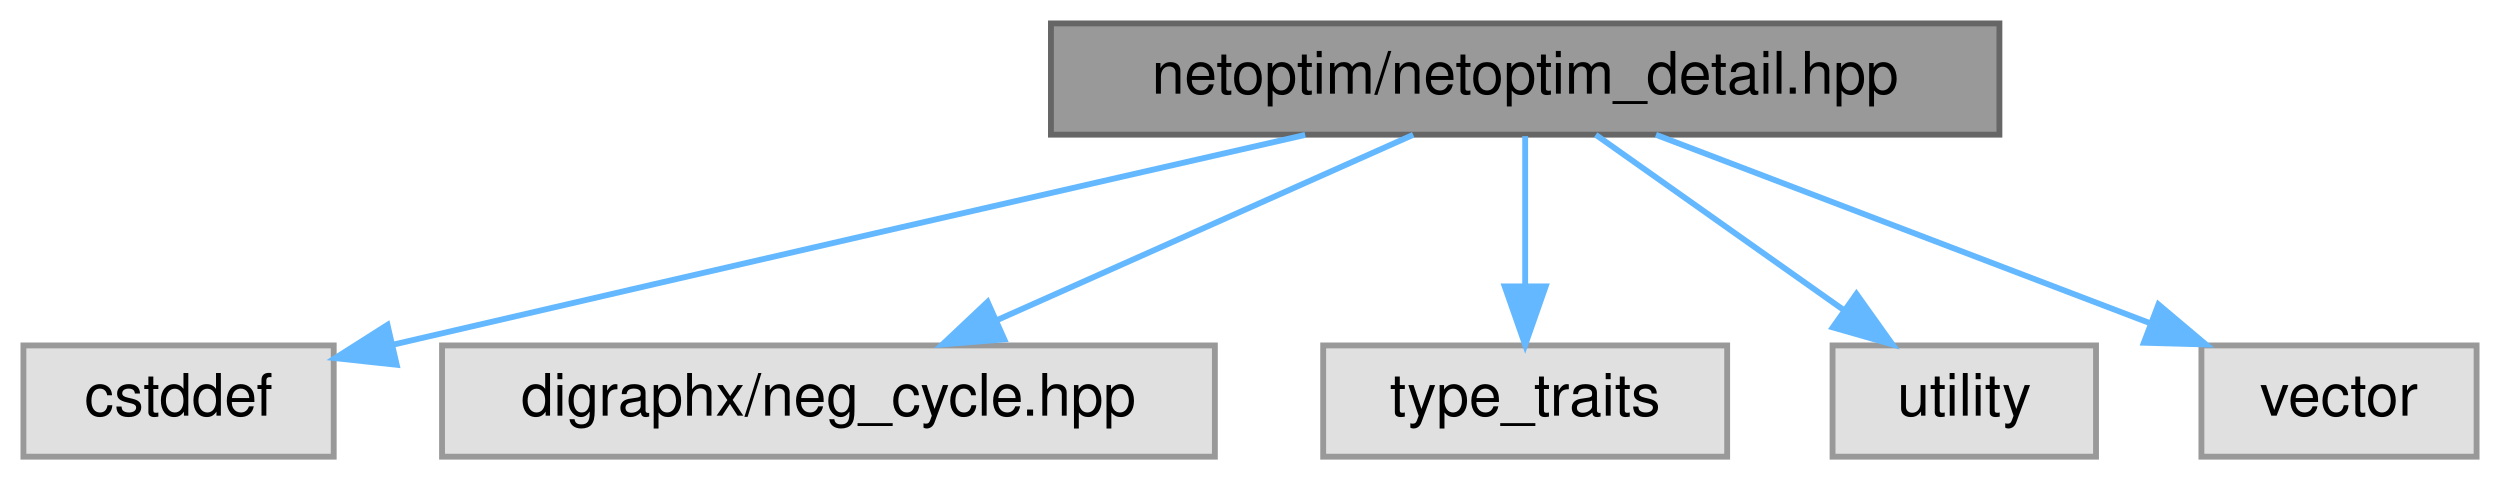
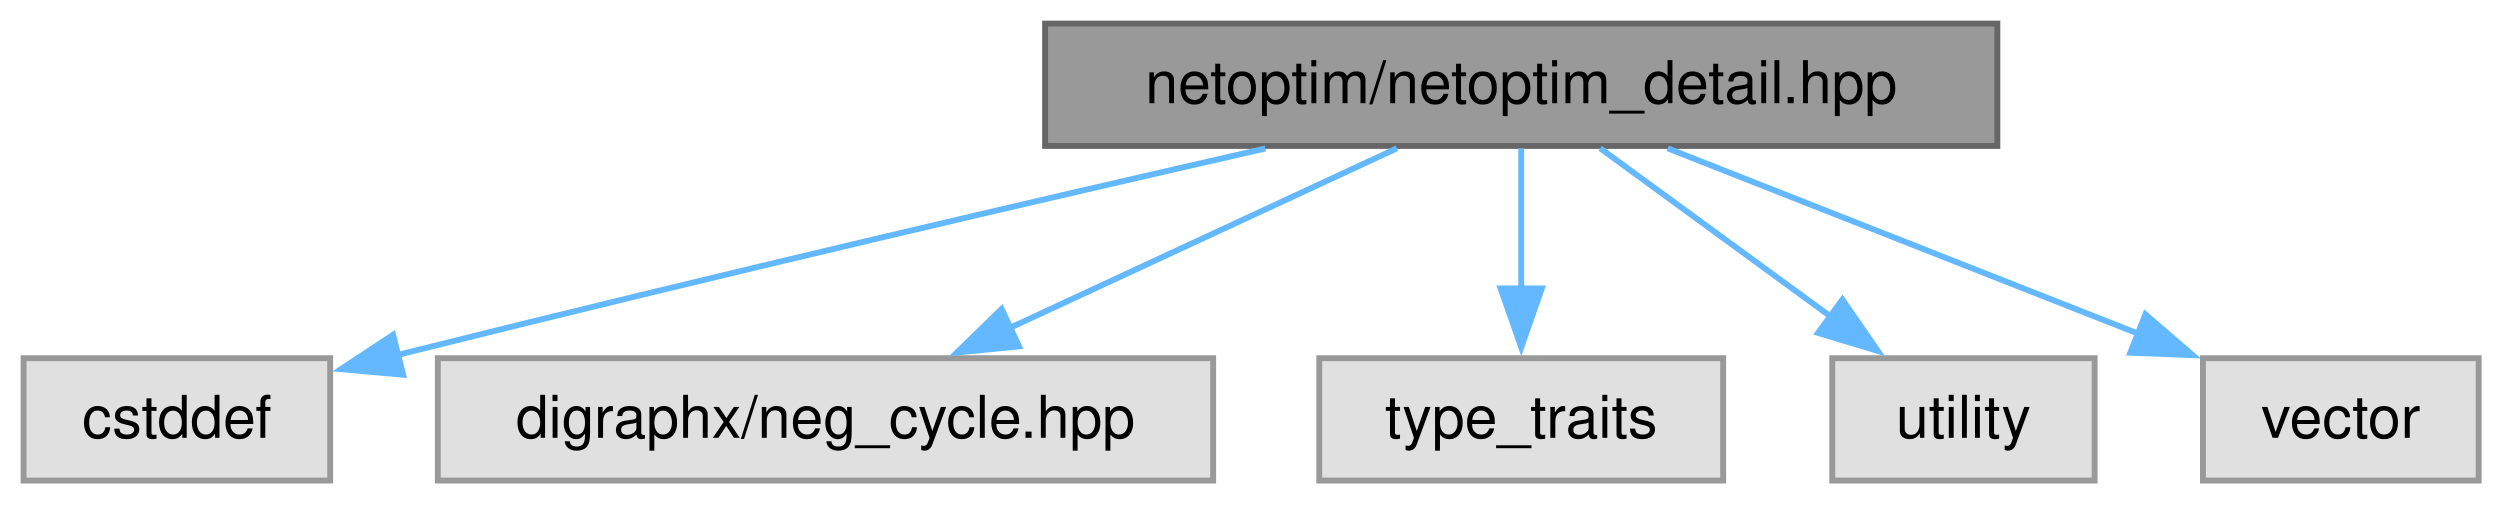
- <svg xmlns="http://www.w3.org/2000/svg" xmlns:xlink="http://www.w3.org/1999/xlink" width="427pt" height="82pt" viewBox="0.00 0.00 427.00 82.00">
-   <g id="graph0" class="graph" transform="scale(1 1) rotate(0) translate(4 78)">
+ <svg xmlns="http://www.w3.org/2000/svg" xmlns:xlink="http://www.w3.org/1999/xlink" width="424pt" height="86pt" viewBox="0.00 0.00 424.00 86.00">
+   <g id="graph0" class="graph" transform="scale(1 1) rotate(0) translate(4 81.5)">
    <g id="Node000001" class="node">
      <g id="a_Node000001">
        <a xlink:title="Internal implementation helpers shared by the netoptim algorithms.">
-           <polygon fill="#999999" stroke="#666666" points="337.5,-74 175.5,-74 175.5,-55 337.5,-55 337.5,-74" />
-           <text text-anchor="middle" x="256.5" y="-62" font-family="Helvetica,sans-Serif" font-size="10.00">netoptim/netoptim_detail.hpp</text>
+           <polygon fill="#999999" stroke="#666666" points="334.75,-77.5 173.25,-77.5 173.25,-56.75 334.75,-56.75 334.75,-77.5" />
+           <text xml:space="preserve" text-anchor="middle" x="254" y="-64" font-family="Helvetica,sans-Serif" font-size="10.00">netoptim/netoptim_detail.hpp</text>
        </a>
      </g>
    </g>
    <g id="Node000002" class="node">
      <g id="a_Node000002">
        <a xlink:title=" ">
-           <polygon fill="#e0e0e0" stroke="#999999" points="53,-19 0,-19 0,0 53,0 53,-19" />
-           <text text-anchor="middle" x="26.5" y="-7" font-family="Helvetica,sans-Serif" font-size="10.00">cstddef</text>
+           <polygon fill="#e0e0e0" stroke="#999999" points="52,-20.75 0,-20.75 0,0 52,0 52,-20.75" />
+           <text xml:space="preserve" text-anchor="middle" x="26" y="-7.25" font-family="Helvetica,sans-Serif" font-size="10.00">cstddef</text>
        </a>
      </g>
    </g>
    <g id="edge1_Node000001_Node000002" class="edge">
      <g id="a_edge1_Node000001_Node000002">
        <a xlink:title=" ">
-           <path fill="none" stroke="#63b8ff" d="M218.93,-54.96C181.9,-46.52 123.43,-33.15 63.29,-19.17" />
-           <polygon fill="#63b8ff" stroke="#63b8ff" points="63.76,-15.69 53.23,-16.83 62.18,-22.51 63.76,-15.69" />
+           <path fill="none" stroke="#63b8ff" d="M210.6,-56.32C173.79,-47.92 119.33,-35.28 63.22,-21.25" />
+           <polygon fill="#63b8ff" stroke="#63b8ff" points="64.37,-17.94 53.82,-18.89 62.67,-24.72 64.37,-17.94" />
        </a>
      </g>
    </g>
    <g id="Node000003" class="node">
      <g id="a_Node000003">
        <a xlink:title=" ">
-           <polygon fill="#e0e0e0" stroke="#999999" points="203.5,-19 71.5,-19 71.5,0 203.5,0 203.5,-19" />
-           <text text-anchor="middle" x="137.5" y="-7" font-family="Helvetica,sans-Serif" font-size="10.00">digraphx/neg_cycle.hpp</text>
+           <polygon fill="#e0e0e0" stroke="#999999" points="201.75,-20.75 70.25,-20.75 70.25,0 201.75,0 201.75,-20.75" />
+           <text xml:space="preserve" text-anchor="middle" x="136" y="-7.25" font-family="Helvetica,sans-Serif" font-size="10.00">digraphx/neg_cycle.hpp</text>
        </a>
      </g>
    </g>
    <g id="edge2_Node000001_Node000003" class="edge">
      <g id="a_edge2_Node000001_Node000003">
        <a xlink:title=" ">
-           <path fill="none" stroke="#63b8ff" d="M237.38,-54.98C218.15,-46.42 188.27,-33.11 166.19,-23.28" />
-           <polygon fill="#63b8ff" stroke="#63b8ff" points="167.53,-20.04 156.97,-19.17 164.68,-26.44 167.53,-20.04" />
+           <path fill="none" stroke="#63b8ff" d="M232.9,-56.34C214.61,-47.85 187.9,-35.45 167.14,-25.83" />
+           <polygon fill="#63b8ff" stroke="#63b8ff" points="168.83,-22.75 158.29,-21.72 165.88,-29.1 168.83,-22.75" />
        </a>
      </g>
    </g>
    <g id="Node000004" class="node">
      <g id="a_Node000004">
        <a xlink:title=" ">
-           <polygon fill="#e0e0e0" stroke="#999999" points="291,-19 222,-19 222,0 291,0 291,-19" />
-           <text text-anchor="middle" x="256.5" y="-7" font-family="Helvetica,sans-Serif" font-size="10.00">type_traits</text>
+           <polygon fill="#e0e0e0" stroke="#999999" points="288.25,-20.75 219.75,-20.75 219.75,0 288.25,0 288.25,-20.75" />
+           <text xml:space="preserve" text-anchor="middle" x="254" y="-7.25" font-family="Helvetica,sans-Serif" font-size="10.00">type_traits</text>
        </a>
      </g>
    </g>
    <g id="edge3_Node000001_Node000004" class="edge">
      <g id="a_edge3_Node000001_Node000004">
        <a xlink:title=" ">
-           <path fill="none" stroke="#63b8ff" d="M256.5,-54.75C256.5,-47.8 256.5,-37.85 256.5,-29.13" />
-           <polygon fill="#63b8ff" stroke="#63b8ff" points="260,-29.09 256.5,-19.09 253,-29.09 260,-29.09" />
+           <path fill="none" stroke="#63b8ff" d="M254,-56.34C254,-49.72 254,-40.72 254,-32.52" />
+           <polygon fill="#63b8ff" stroke="#63b8ff" points="257.5,-32.59 254,-22.59 250.5,-32.59 257.5,-32.59" />
        </a>
      </g>
    </g>
    <g id="Node000005" class="node">
      <g id="a_Node000005">
        <a xlink:title=" ">
-           <polygon fill="#e0e0e0" stroke="#999999" points="354,-19 309,-19 309,0 354,0 354,-19" />
-           <text text-anchor="middle" x="331.5" y="-7" font-family="Helvetica,sans-Serif" font-size="10.00">utility</text>
+           <polygon fill="#e0e0e0" stroke="#999999" points="351.25,-20.75 306.75,-20.75 306.75,0 351.25,0 351.25,-20.75" />
+           <text xml:space="preserve" text-anchor="middle" x="329" y="-7.25" font-family="Helvetica,sans-Serif" font-size="10.00">utility</text>
        </a>
      </g>
    </g>
    <g id="edge4_Node000001_Node000005" class="edge">
      <g id="a_edge4_Node000001_Node000005">
        <a xlink:title=" ">
-           <path fill="none" stroke="#63b8ff" d="M268.55,-54.98C279.96,-46.92 297.33,-34.65 310.93,-25.03" />
-           <polygon fill="#63b8ff" stroke="#63b8ff" points="313.08,-27.8 319.23,-19.17 309.04,-22.08 313.08,-27.8" />
+           <path fill="none" stroke="#63b8ff" d="M267.41,-56.34C278.29,-48.4 293.86,-37.03 306.62,-27.71" />
+           <polygon fill="#63b8ff" stroke="#63b8ff" points="308.47,-30.69 314.49,-21.97 304.34,-25.04 308.47,-30.69" />
        </a>
      </g>
    </g>
    <g id="Node000006" class="node">
      <g id="a_Node000006">
        <a xlink:title=" ">
-           <polygon fill="#e0e0e0" stroke="#999999" points="419,-19 372,-19 372,0 419,0 419,-19" />
-           <text text-anchor="middle" x="395.5" y="-7" font-family="Helvetica,sans-Serif" font-size="10.00">vector</text>
+           <polygon fill="#e0e0e0" stroke="#999999" points="416.38,-20.75 369.62,-20.75 369.62,0 416.38,0 416.38,-20.75" />
+           <text xml:space="preserve" text-anchor="middle" x="393" y="-7.25" font-family="Helvetica,sans-Serif" font-size="10.00">vector</text>
        </a>
      </g>
    </g>
    <g id="edge5_Node000001_Node000006" class="edge">
      <g id="a_edge5_Node000001_Node000006">
        <a xlink:title=" ">
-           <path fill="none" stroke="#63b8ff" d="M278.83,-54.98C301.7,-46.27 337.46,-32.63 363.36,-22.75" />
-           <polygon fill="#63b8ff" stroke="#63b8ff" points="364.66,-26 372.76,-19.17 362.17,-19.46 364.66,-26" />
+           <path fill="none" stroke="#63b8ff" d="M278.85,-56.34C301.16,-47.55 334.12,-34.57 358.89,-24.81" />
+           <polygon fill="#63b8ff" stroke="#63b8ff" points="359.86,-28.19 367.88,-21.27 357.3,-21.68 359.86,-28.19" />
        </a>
      </g>
    </g>
  </g>
</svg>
